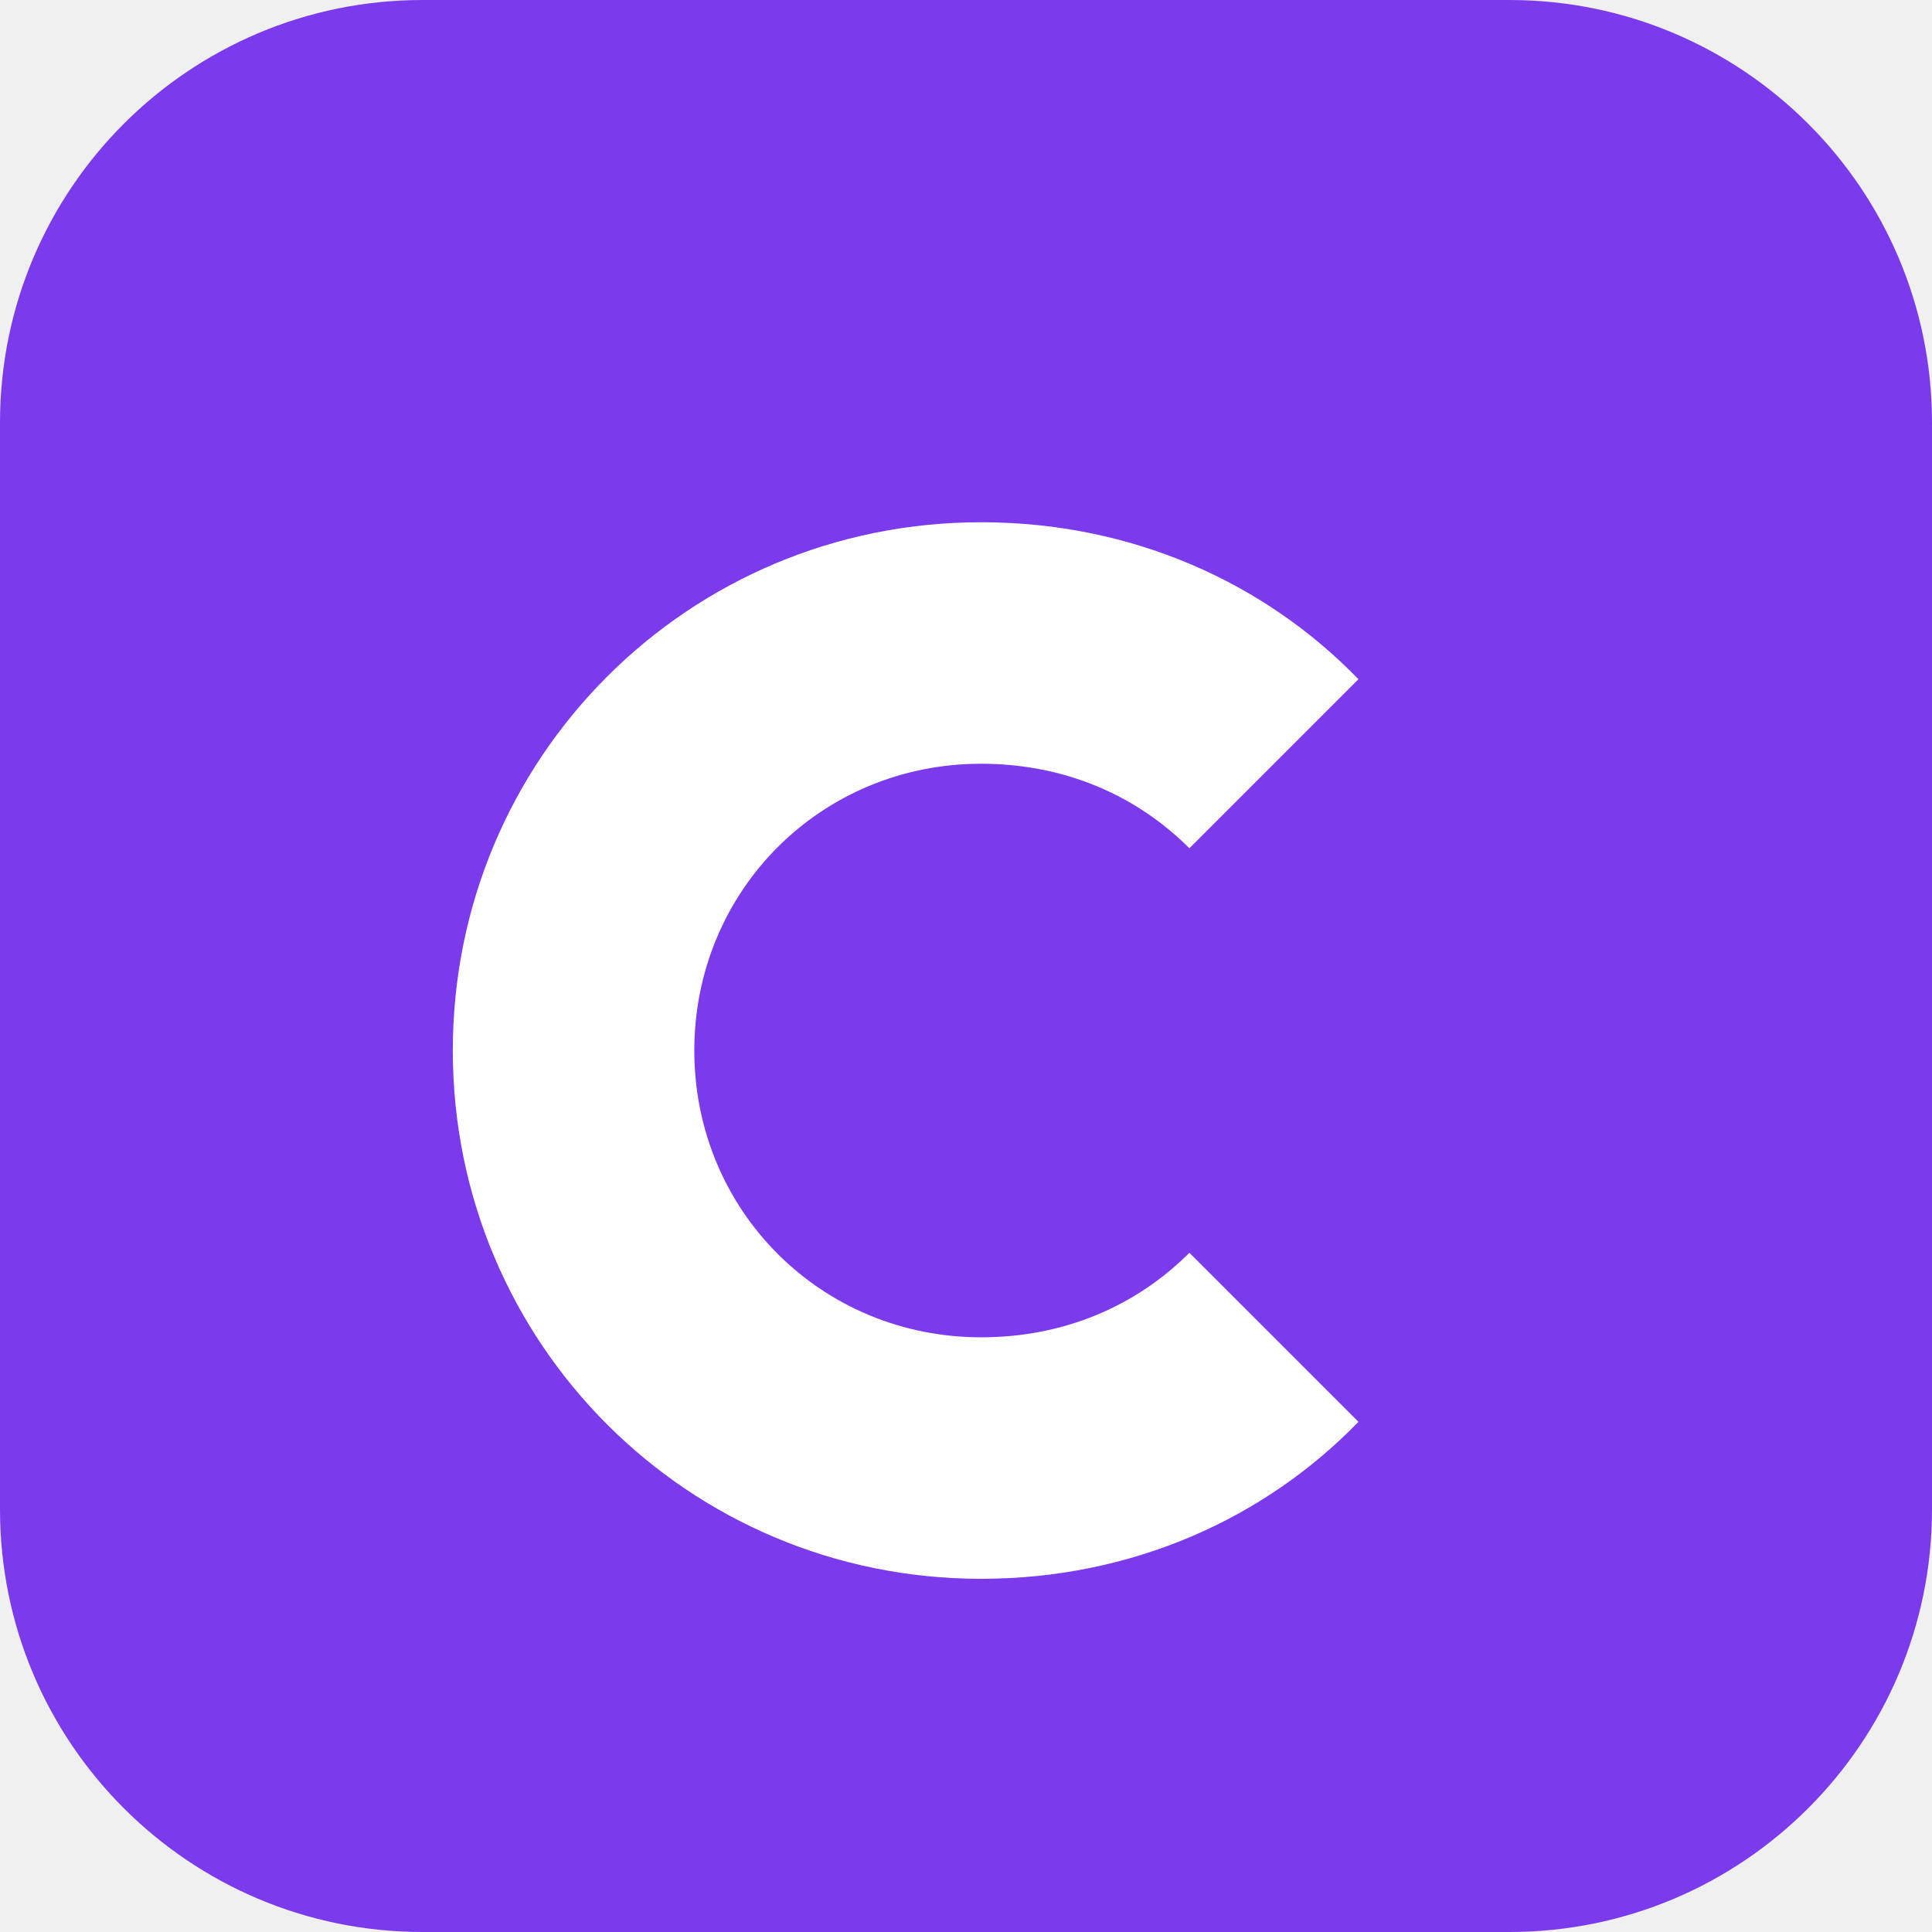
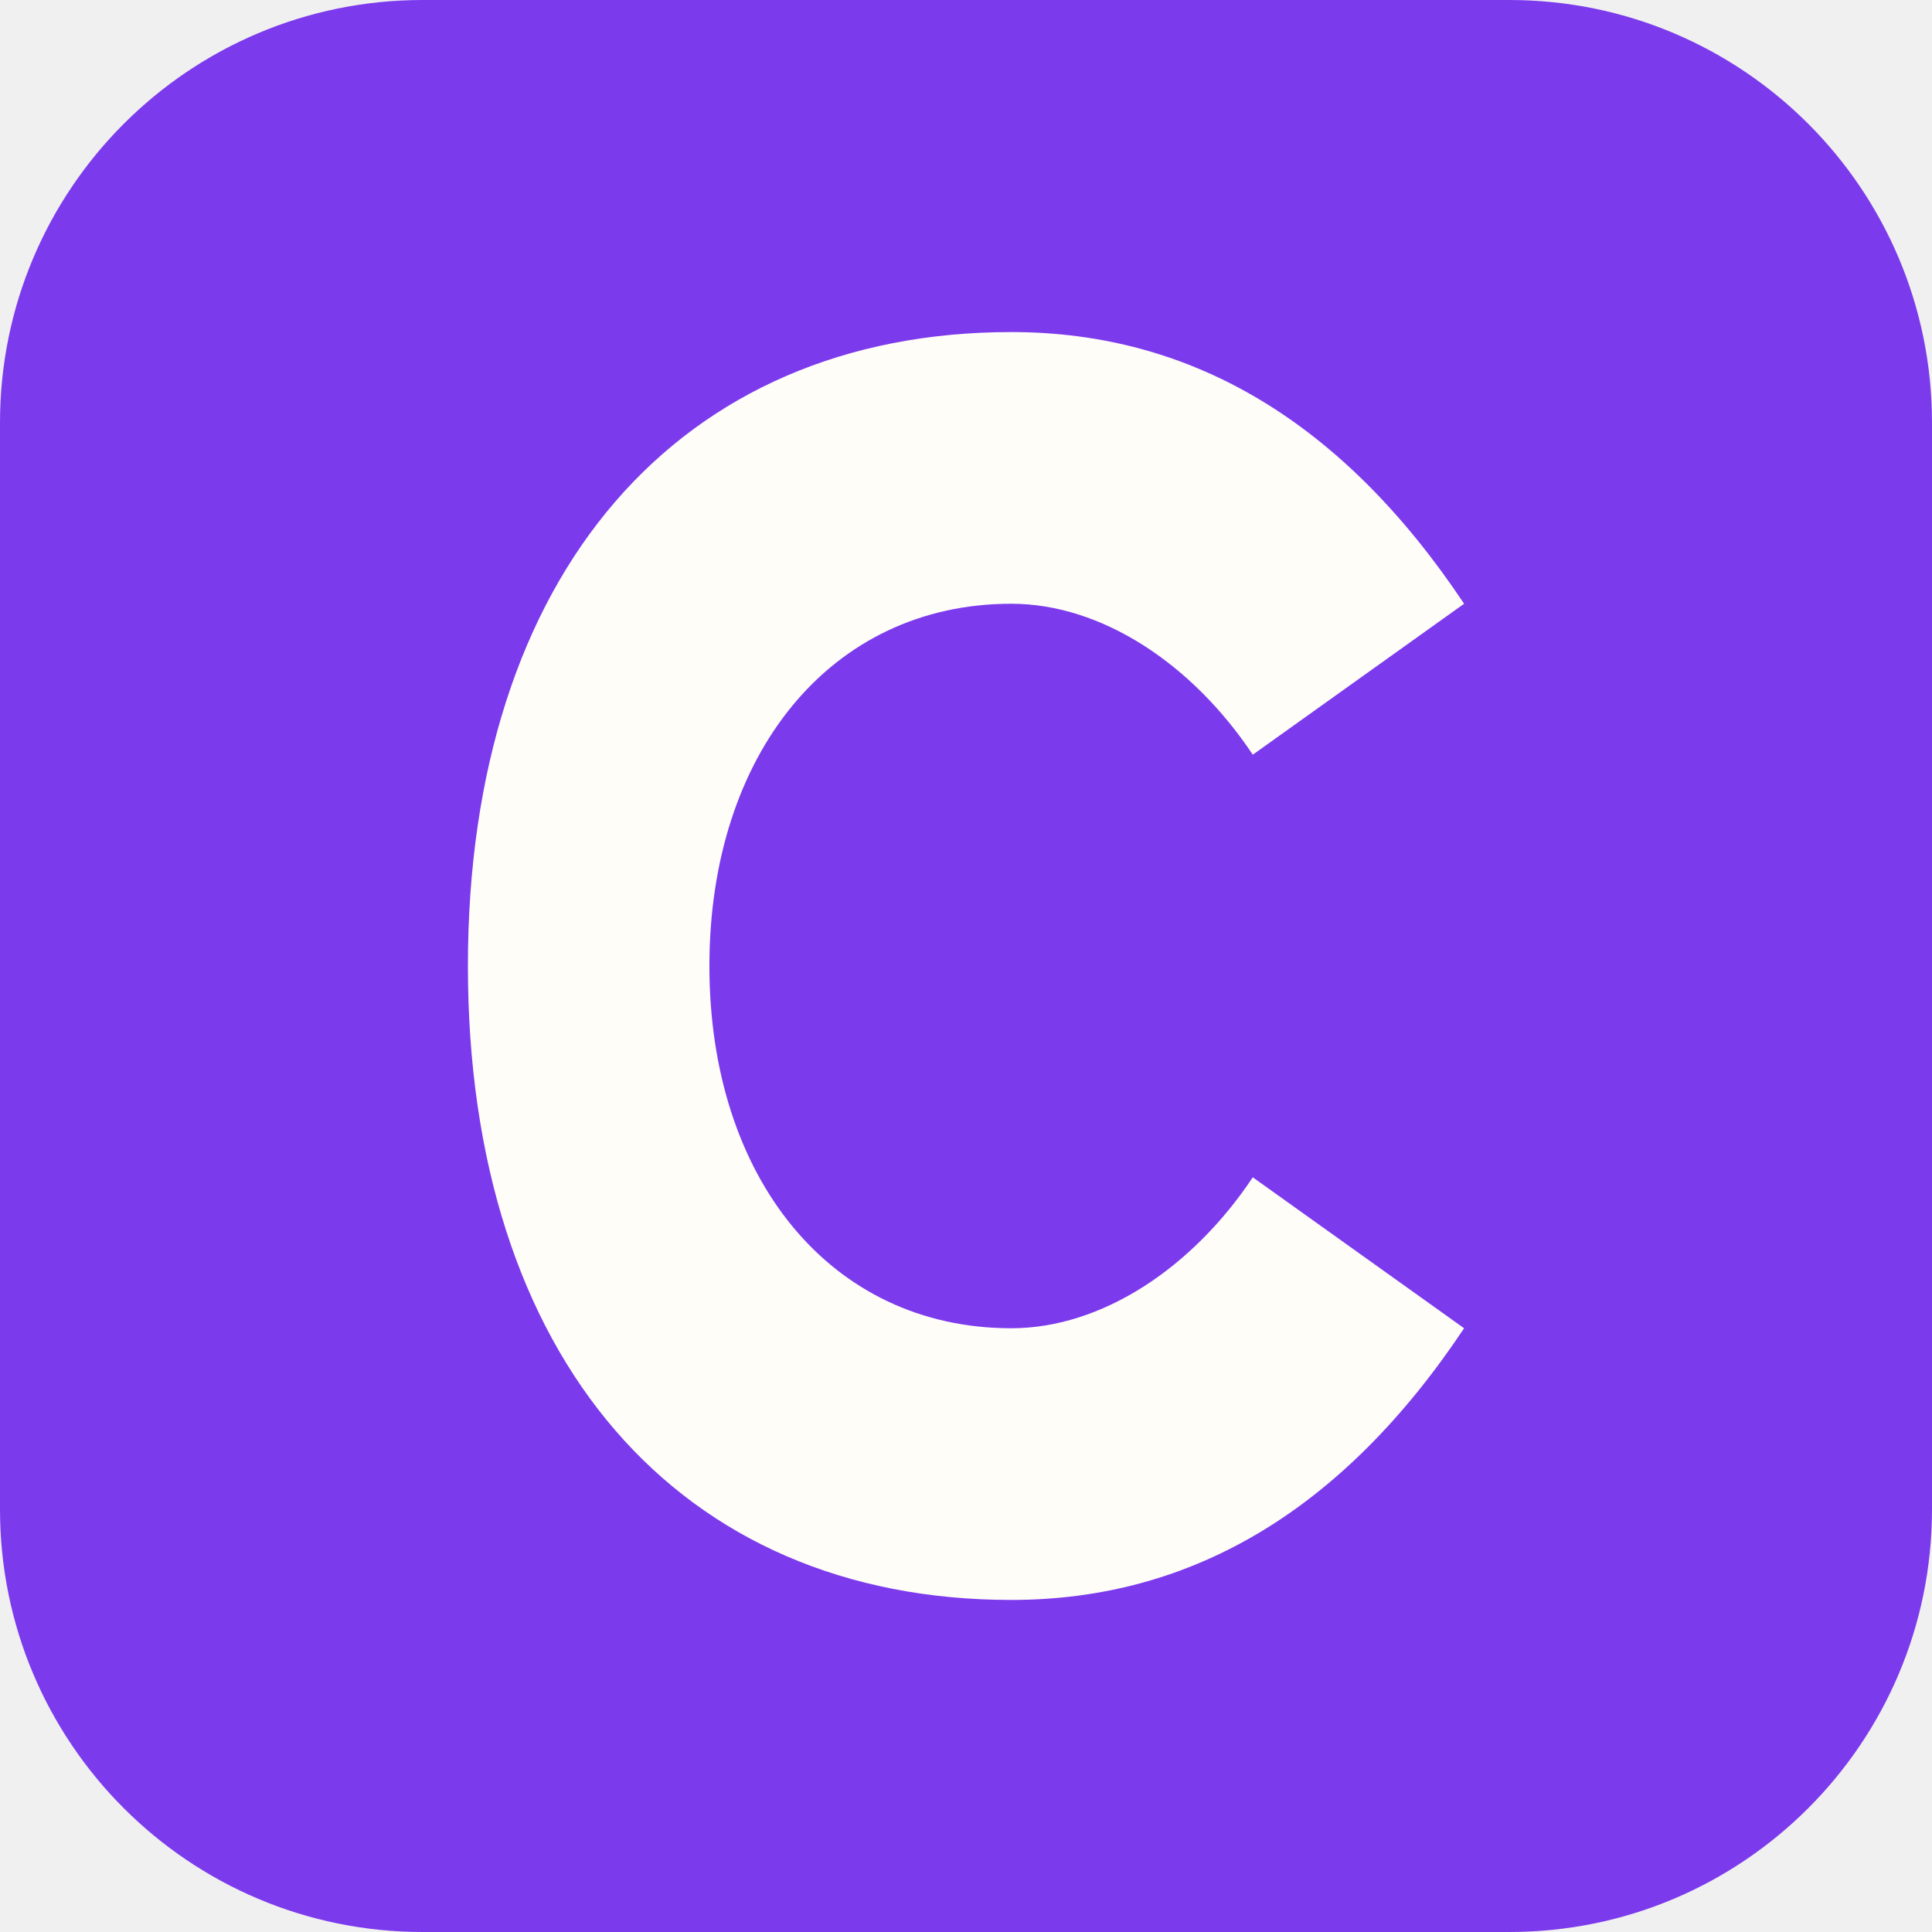
<svg xmlns="http://www.w3.org/2000/svg" viewBox="0 0 64 64" role="img" aria-labelledby="title">
  <rect width="64" height="64" rx="14" fill="#7c3aed" />
-   <path d="M45 22.5c-3.1-3.2-7.5-5.2-12.5-5.2-9.7 0-17.5 7.8-17.5 17.5s7.8 17.5 17.5 17.5c5 0 9.4-2 12.5-5.2l-5.6-5.6c-1.8 1.8-4.2 2.8-6.9 2.8-5.3 0-9.5-4.2-9.5-9.5s4.2-9.5 9.5-9.5c2.7 0 5.1 1 6.9 2.8l5.6-5.6Z" fill="#ffffff" />
+   <path d="M48.5 20c-4-6-9-9-15-9-11 0-18 8-18 21s7 21 18 21c6 0 11-3 15-9l-7-5c-2 3-5 5-8 5-6 0-10-5-10-12s4-12 10-12c3 0 6 2 8 5l7-5Z" fill="#fffdf8" />
</svg>
